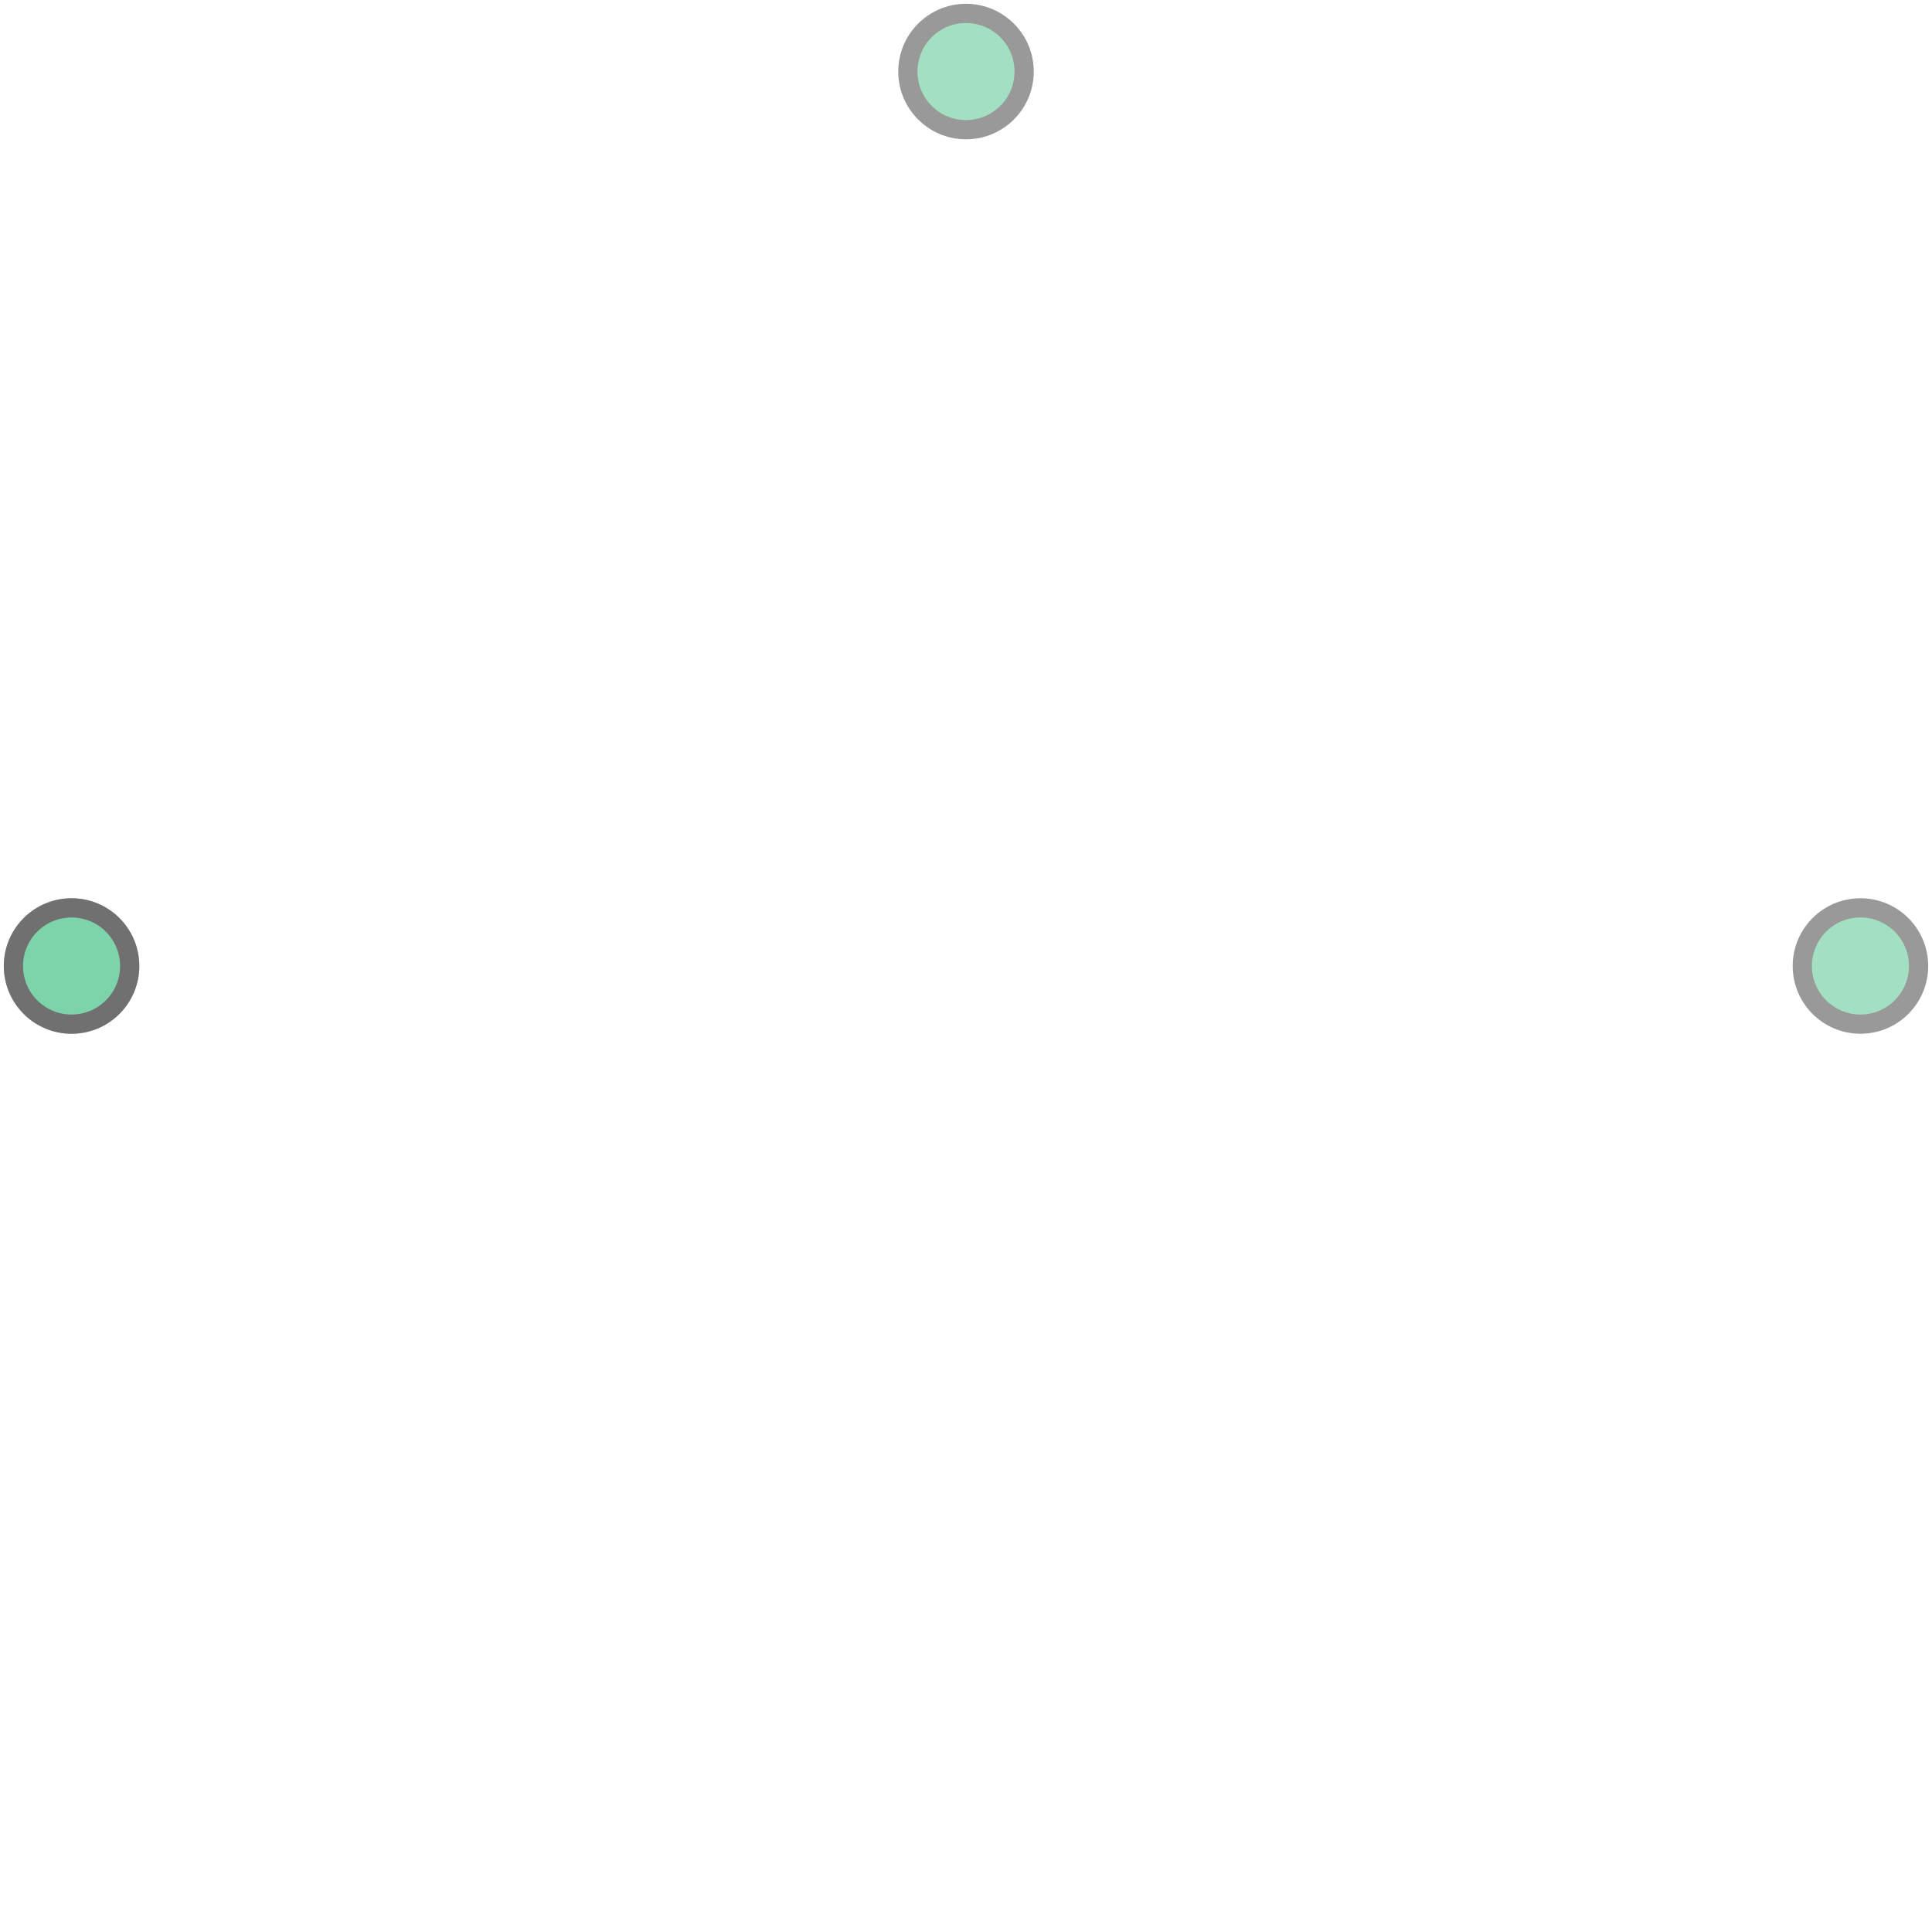
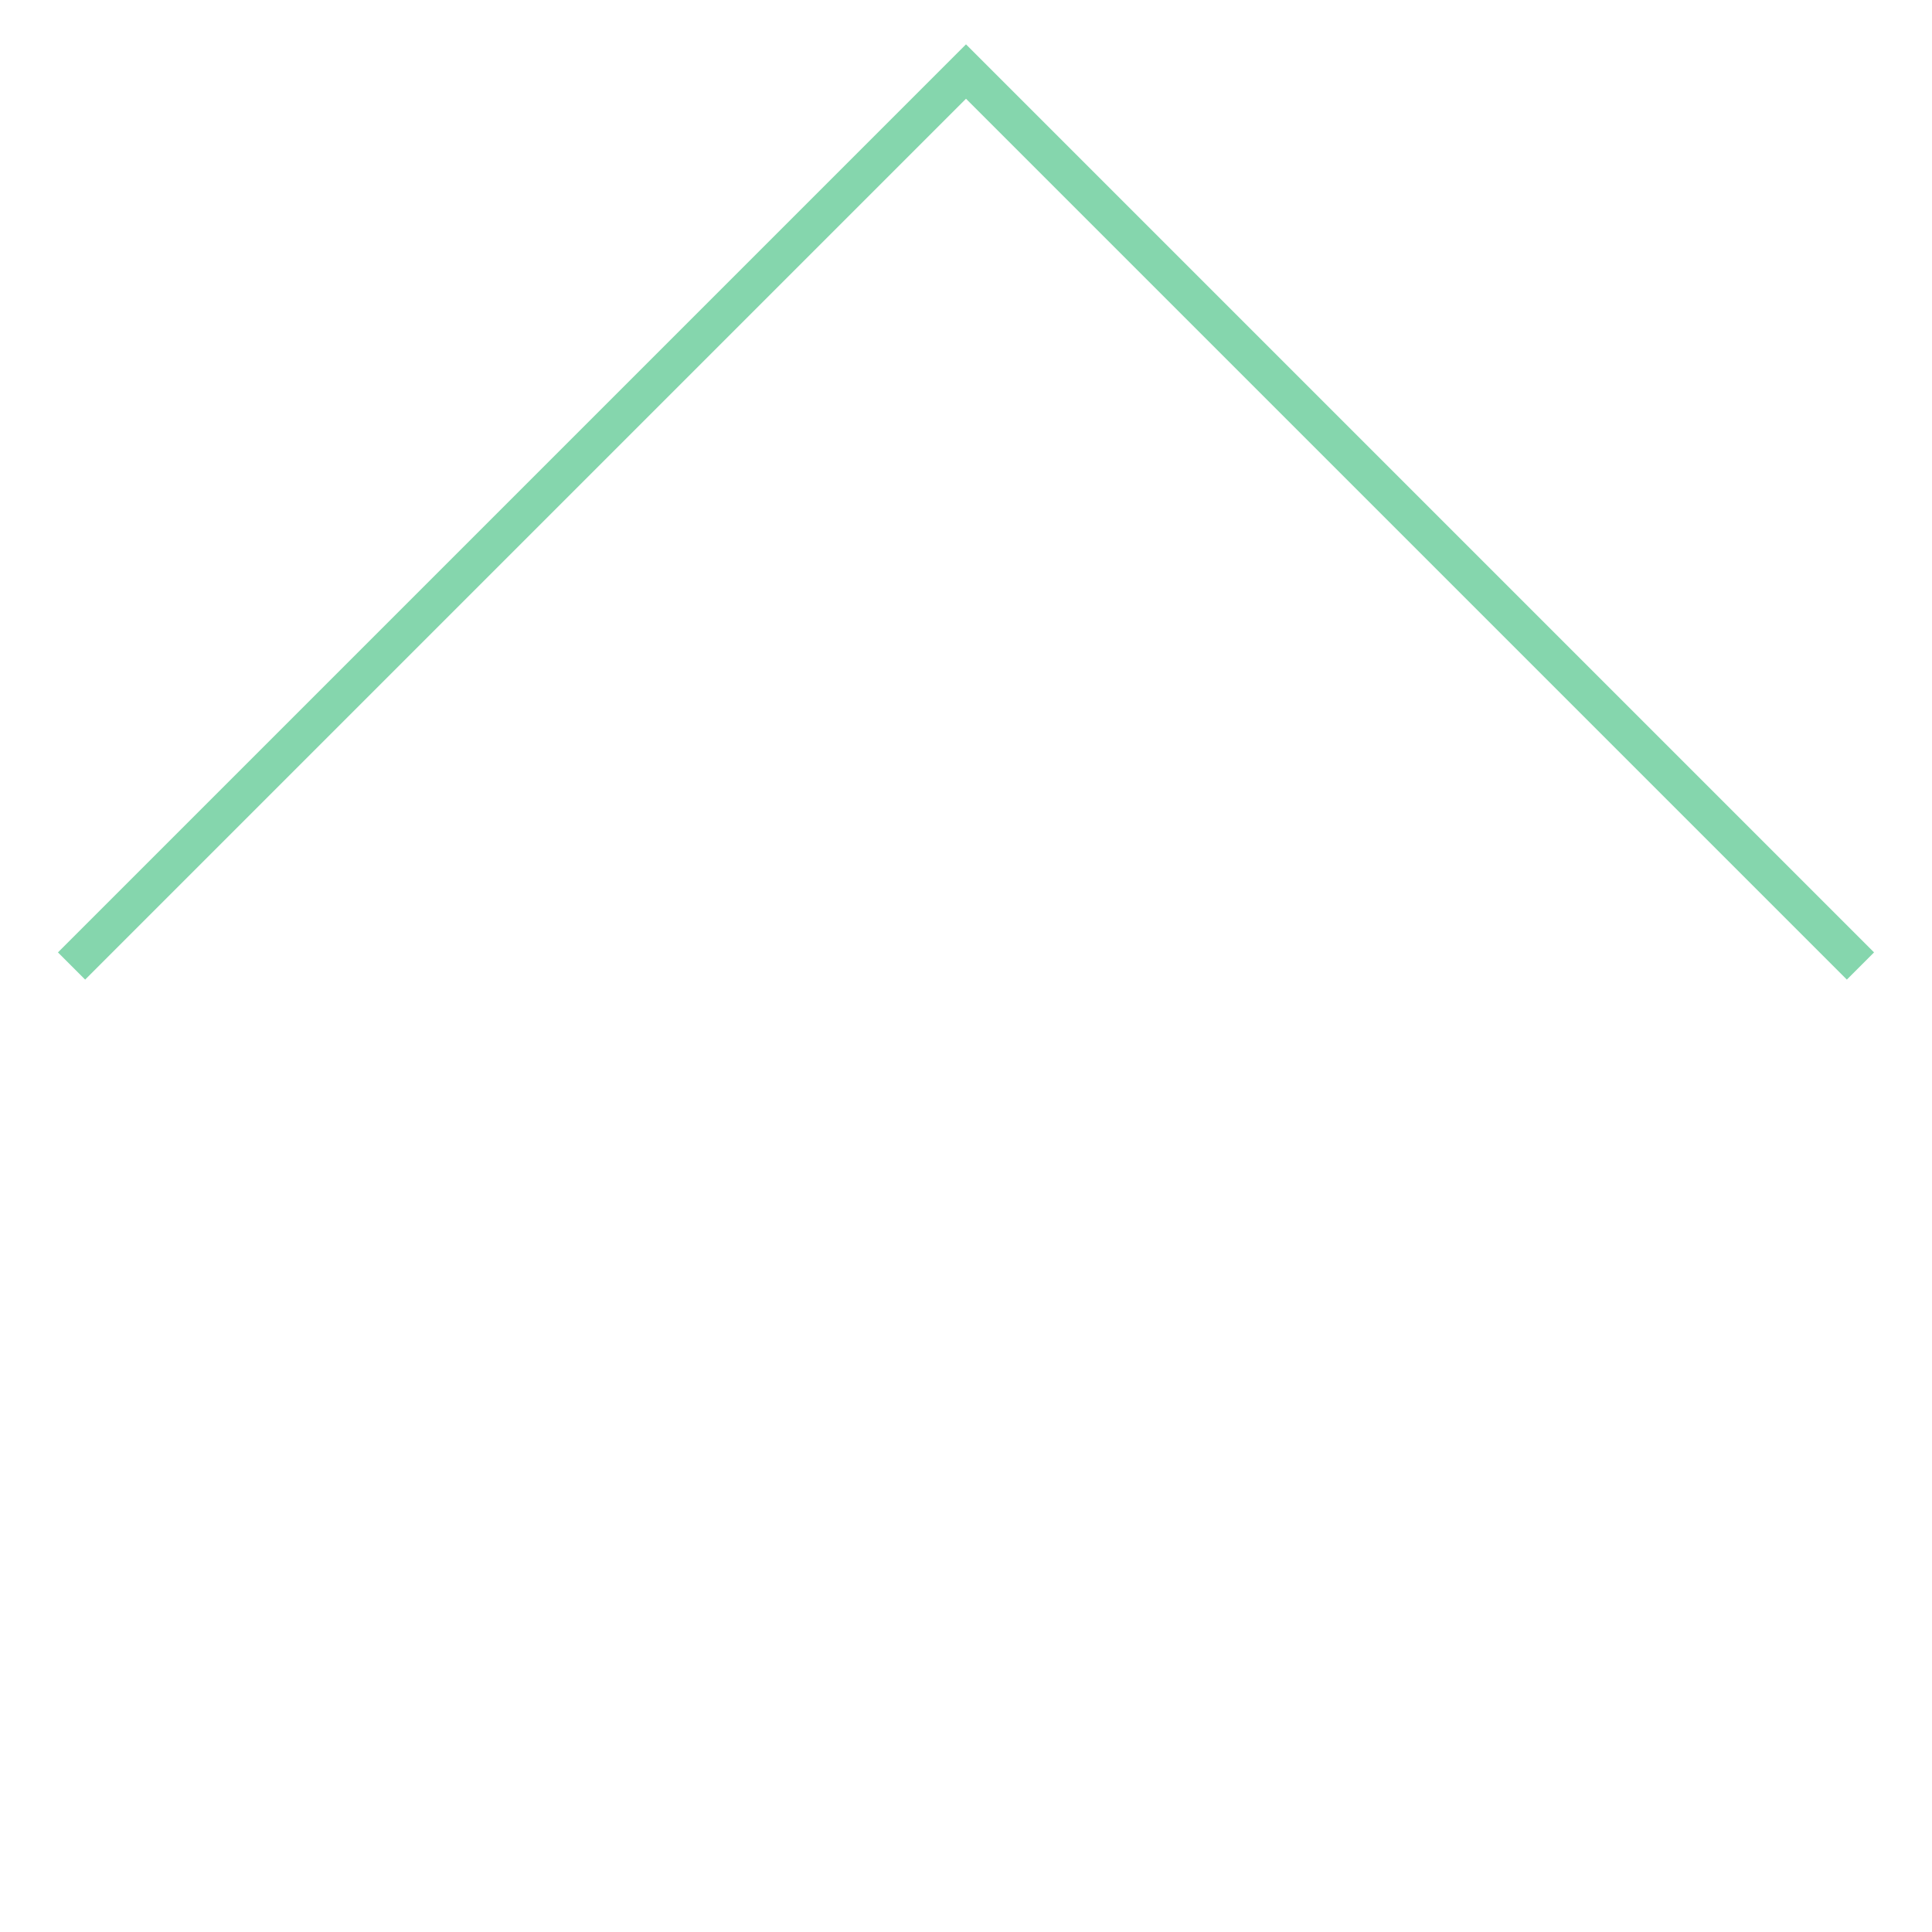
<svg xmlns="http://www.w3.org/2000/svg" width="100.0" height="100.0" viewBox="0.84 0.84 4.32 2.32" preserveAspectRatio="xMinYMin meet">
  <g transform="matrix(1,0,0,-1,0,4.0)">
-     <g>
-       <circle cx="1.0" cy="1.0" r="0.13" stroke="#555555" stroke-width="0.043" fill="#66cc99" opacity="0.6" />
-       <circle cx="3.0" cy="3.0" r="0.13" stroke="#555555" stroke-width="0.043" fill="#66cc99" opacity="0.6" />
-       <circle cx="5.0" cy="1.0" r="0.13" stroke="#555555" stroke-width="0.043" fill="#66cc99" opacity="0.6" />
-       <circle cx="1.0" cy="1.0" r="0.13" stroke="#555555" stroke-width="0.043" fill="#66cc99" opacity="0.6" />
-     </g>
+     <polyline fill="none" stroke="#66cc99" stroke-width="0.086" points="1.0,1.0 3.0,3.0 5.0,1.0" opacity="0.8" />
  </g>
</svg>
